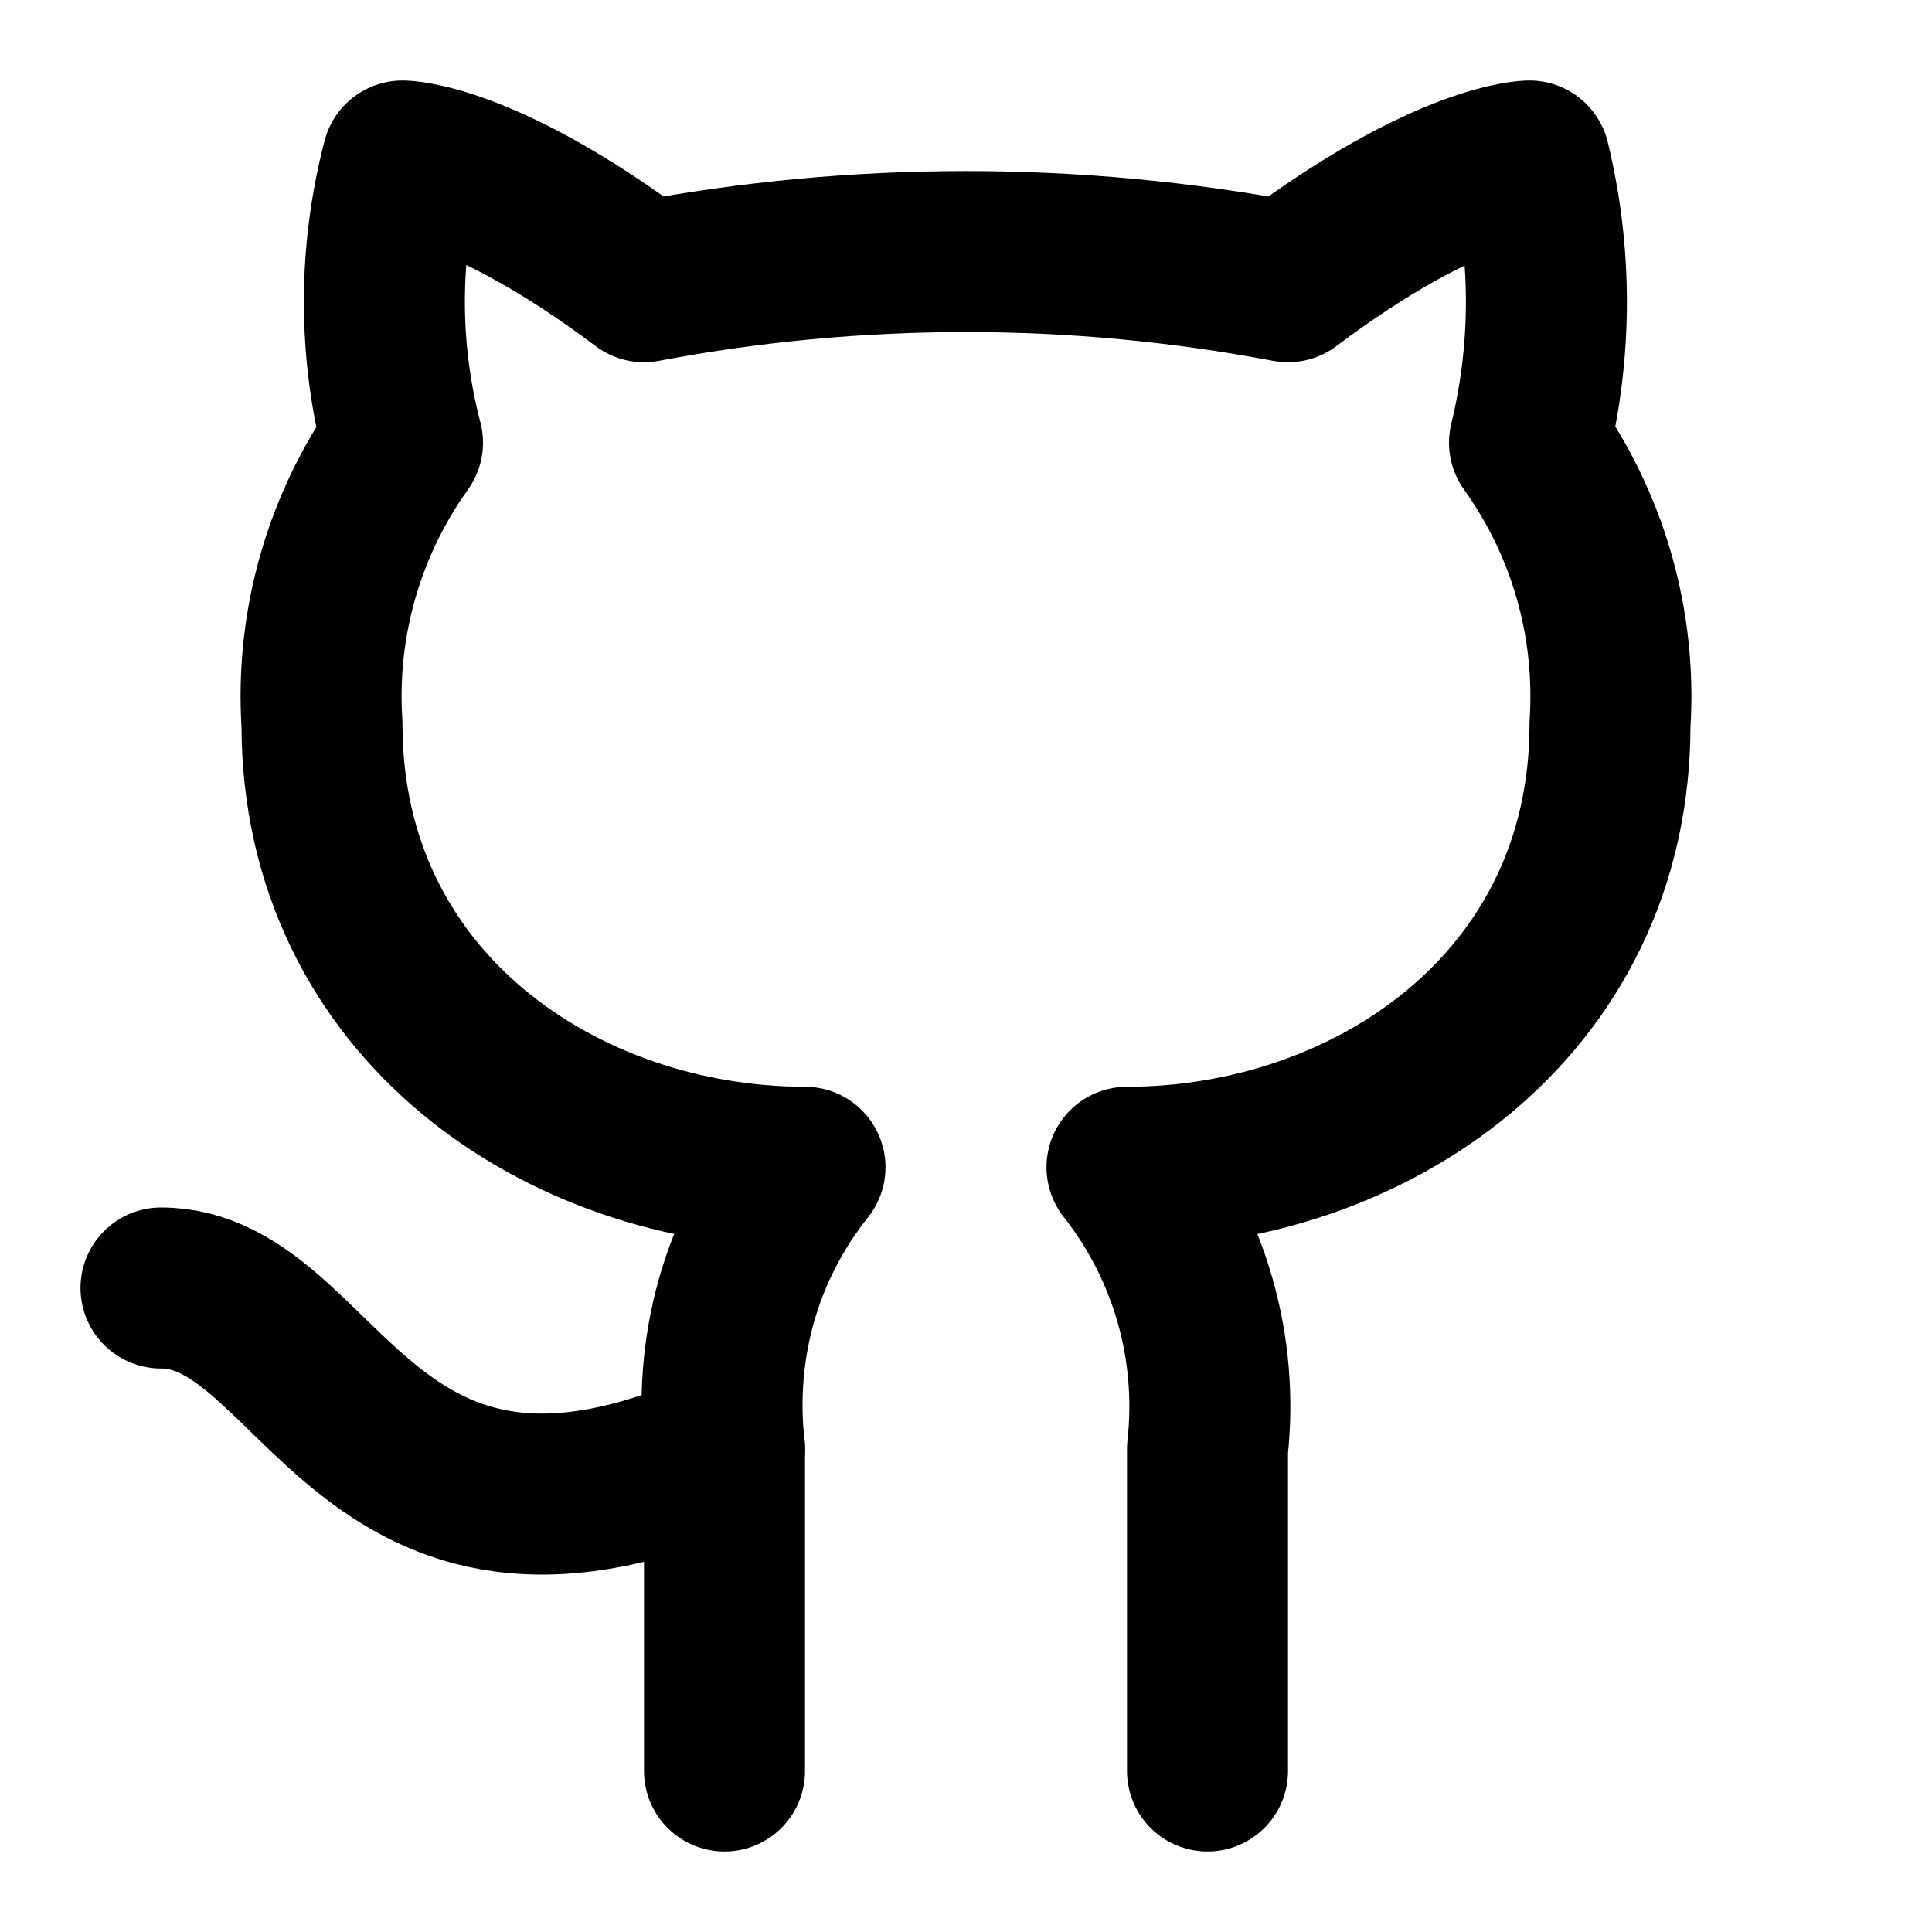
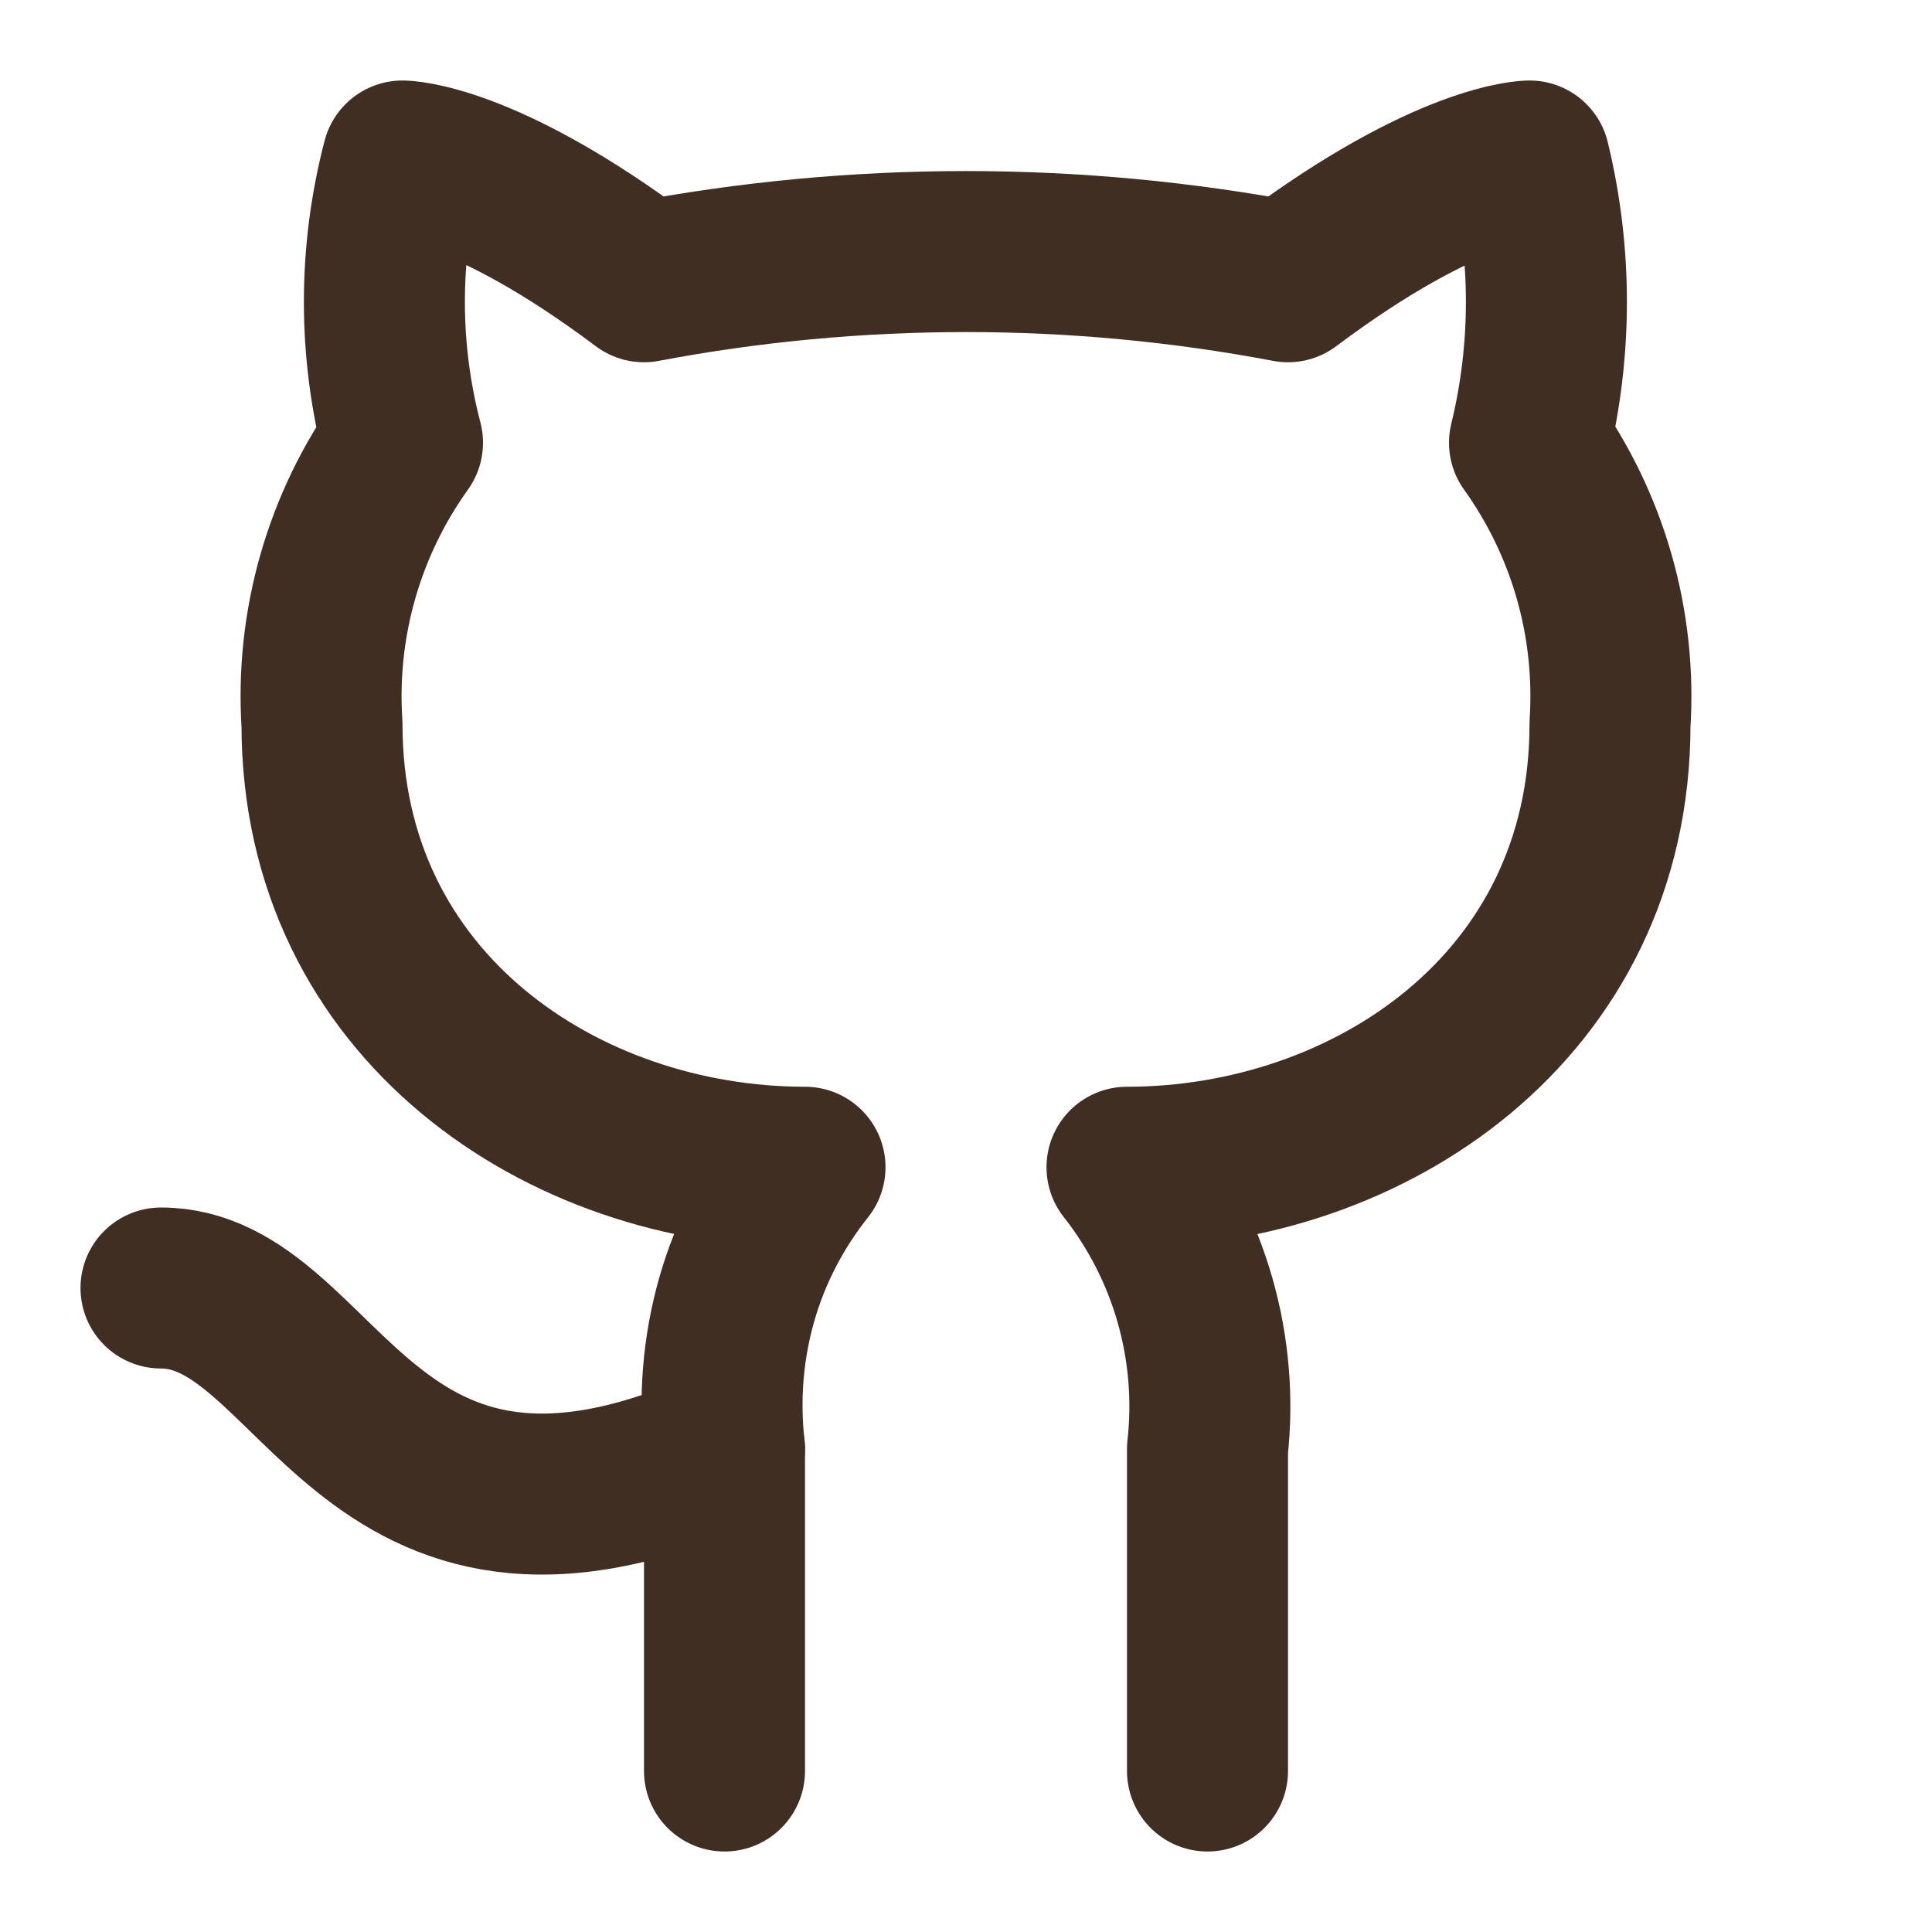
- <svg xmlns="http://www.w3.org/2000/svg" width="24" height="24" viewBox="0 0 24 24" fill="none" stroke="currentColor" stroke-width="2" stroke-linecap="round" stroke-linejoin="round">
+ <svg xmlns="http://www.w3.org/2000/svg" width="24" height="24" viewBox="0 0 24 24" fill="none" stroke="#402e22" stroke-width="2" stroke-linecap="round" stroke-linejoin="round">
  <path d="M15 22v-4a4.8 4.8 0 0 0-1-3.5c3 0 6-2 6-5.5.08-1.25-.27-2.48-1-3.5.28-1.15.28-2.35 0-3.5 0 0-1 0-3 1.5-2.64-.5-5.36-.5-8 0C6 2 5 2 5 2c-.3 1.15-.3 2.35 0 3.5A5.403 5.403 0 0 0 4 9c0 3.5 3 5.5 6 5.5-.39.49-.68 1.05-.85 1.65-.17.6-.22 1.23-.15 1.85v4" />
  <path d="M9 18c-4.51 2-5-2-7-2" />
</svg>
